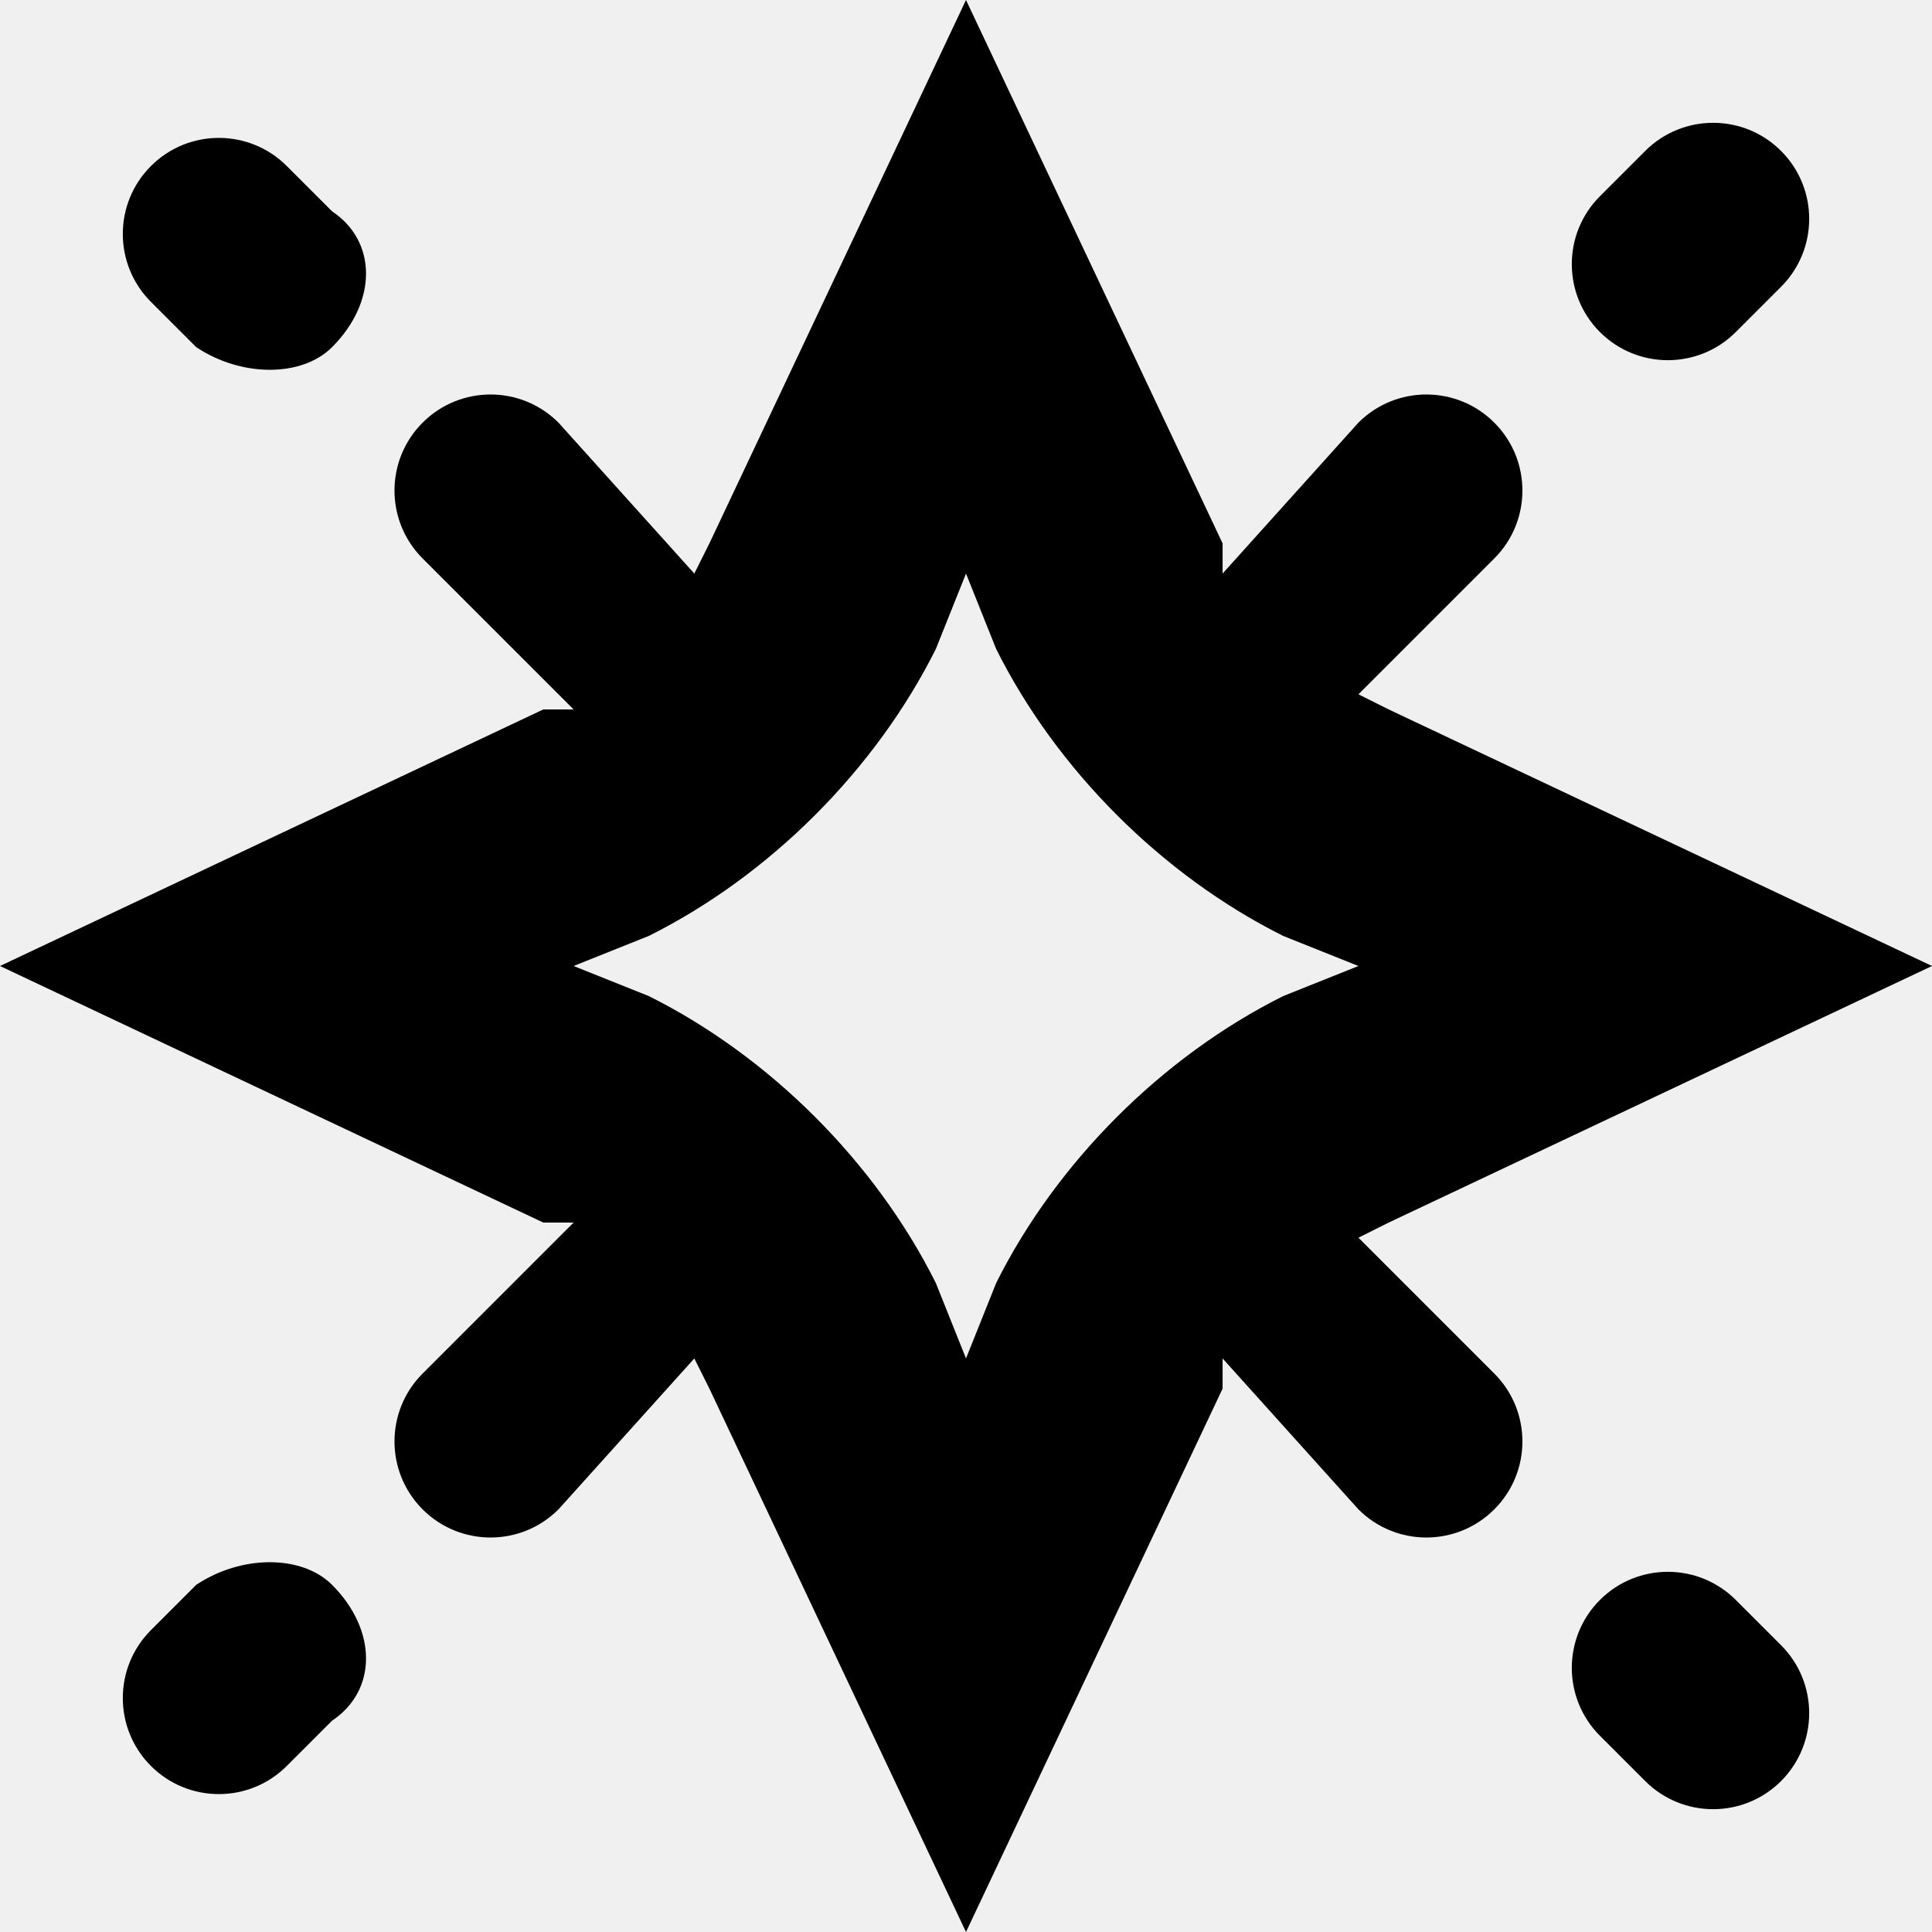
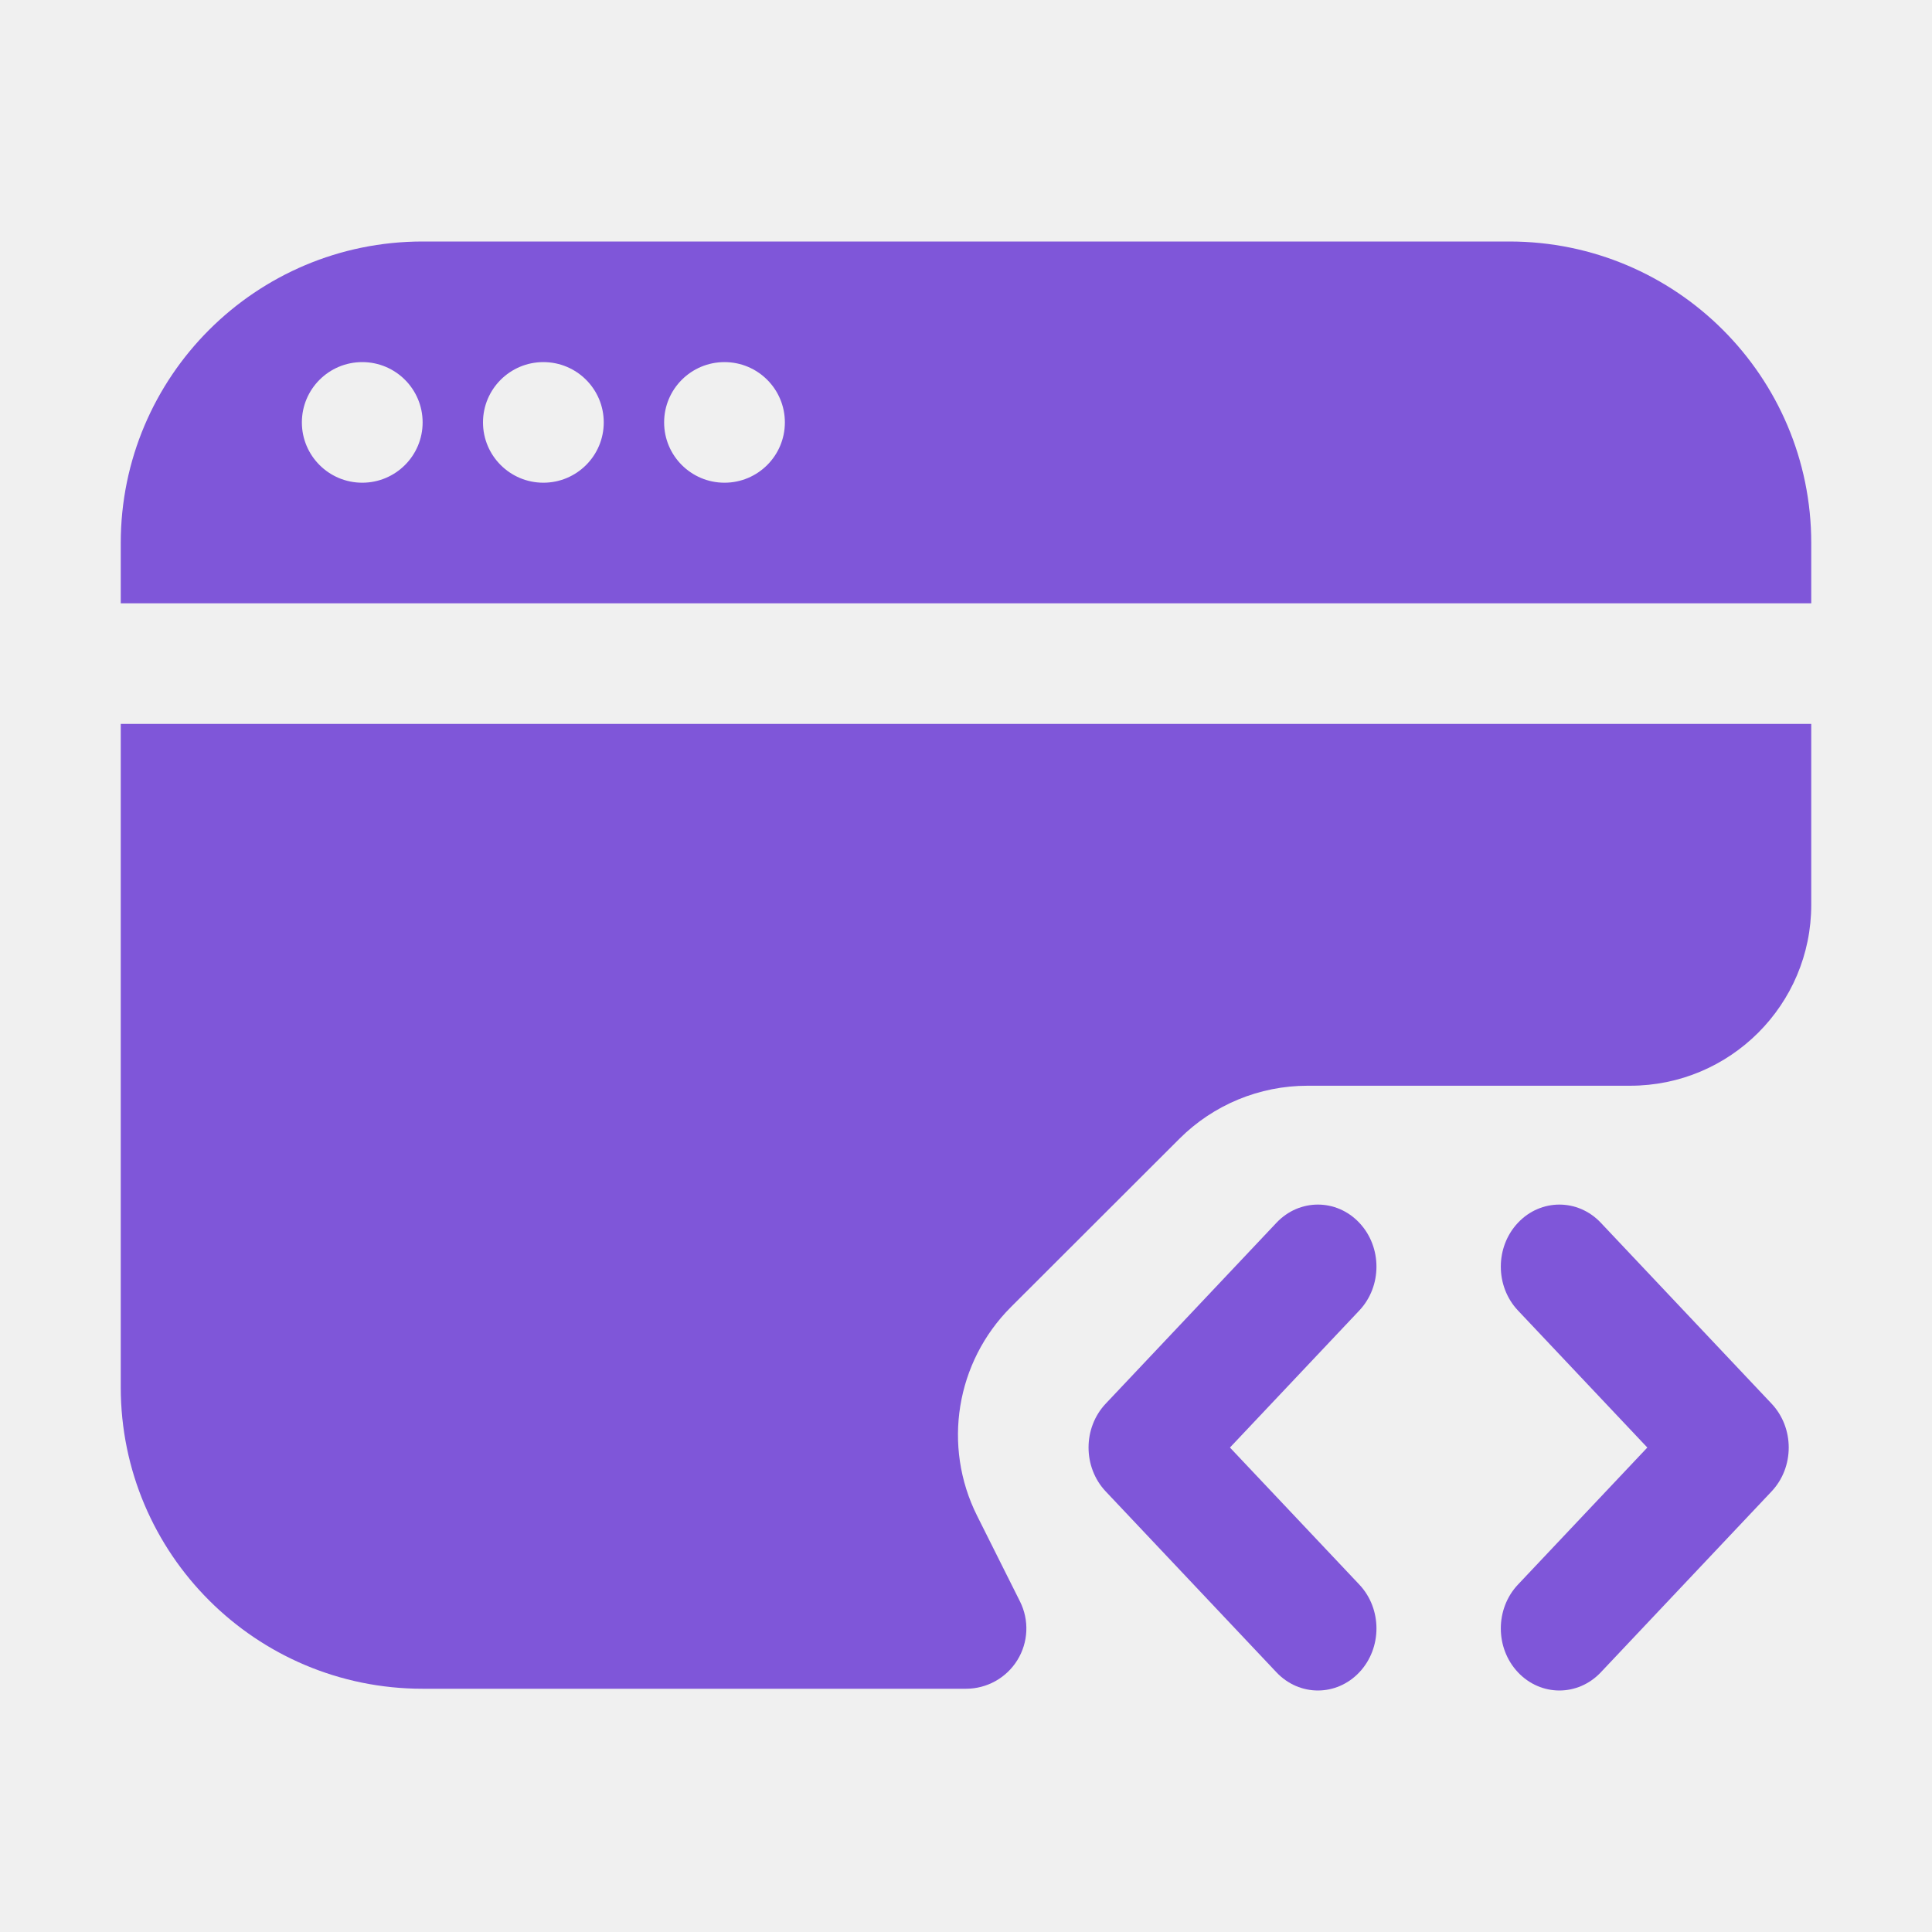
- <svg xmlns="http://www.w3.org/2000/svg" viewBox="0 0 128 128">
-   <path fill-rule="evenodd" d="M81 36 64 0 47 36l-1 2-9-10a6 6 0 0 0-9 9l10 10h-2L0 64l36 17h2L28 91a6 6 0 1 0 9 9l9-10 1 2 17 36 17-36v-2l9 10a6 6 0 1 0 9-9l-9-9 2-1 36-17-36-17-2-1 9-9a6 6 0 1 0-9-9l-9 10v-2Zm-17 2-2 5c-4 8-11 15-19 19l-5 2 5 2c8 4 15 11 19 19l2 5 2-5c4-8 11-15 19-19l5-2-5-2c-8-4-15-11-19-19l-2-5Z" clip-rule="evenodd" />
-   <path d="M118 19a6 6 0 0 0-9-9l-3 3a6 6 0 1 0 9 9l3-3Zm-96 4c-2 2-6 2-9 0l-3-3a6 6 0 1 1 9-9l3 3c3 2 3 6 0 9Zm0 82c-2-2-6-2-9 0l-3 3a6 6 0 1 0 9 9l3-3c3-2 3-6 0-9Zm96 4a6 6 0 0 1-9 9l-3-3a6 6 0 1 1 9-9l3 3Z" />
-   <style>path{fill:#000}@media (prefers-color-scheme:dark){path{fill:#fff}}</style>
+ <svg xmlns="http://www.w3.org/2000/svg" width="400" height="400" viewBox="0 0 400 400" fill="#7F56D9">
+   <path fill-rule="evenodd" clip-rule="evenodd" d="M25 174.849C25 140.373 25 168.607 25 149.879H375C375 181.092 375 140.373 375 174.849V187.334C375 208.02 358.211 224.789 337.5 224.789H270.711C260.765 224.789 251.226 228.735 244.194 235.759L209.321 270.59C197.908 281.99 195.079 299.405 202.297 313.825L211.18 331.57C213.117 335.44 212.911 340.036 210.632 343.716C208.355 347.397 204.332 349.638 200 349.638H87.5C52.982 349.638 25 321.689 25 287.213V174.849Z" />
+   <path fill-rule="evenodd" clip-rule="evenodd" d="M281.43 328.068C286.165 333.085 286.165 341.22 281.43 346.237C276.694 351.253 269.015 351.253 264.28 346.237L228.924 308.782C224.189 303.765 224.189 295.63 228.924 290.614L264.28 253.159C269.015 248.141 276.694 248.141 281.429 253.159C286.165 258.175 286.165 266.311 281.43 271.327L254.649 299.698L281.43 328.068ZM314.28 271.327C309.544 266.311 309.544 258.177 314.28 253.159C319.015 248.143 326.694 248.143 331.43 253.159L366.785 290.614C371.52 295.631 371.52 303.765 366.785 308.782L331.43 346.237C326.694 351.254 319.015 351.254 314.28 346.237C309.544 341.22 309.544 333.085 314.28 328.068L341.06 299.698L314.28 271.327Z" />
+   <path fill-rule="evenodd" clip-rule="evenodd" d="M87.5 50C52.982 50 25 77.948 25 112.425V124.909H375V112.425C375 77.948 347.017 50 312.5 50H87.5ZM75 99.94C81.903 99.94 87.5 94.35 87.5 87.455C87.5 80.56 81.903 74.97 75 74.97C68.097 74.97 62.5 80.56 62.5 87.455C62.5 94.35 68.097 99.94 75 99.94ZM112.5 99.94C119.404 99.94 125 94.35 125 87.455C125 80.56 119.404 74.97 112.5 74.97C105.596 74.97 100 80.56 100 87.455C100 94.35 105.596 99.94 112.5 99.94ZM162.5 87.455C162.5 94.35 156.904 99.94 150 99.94C143.096 99.94 137.5 94.35 137.5 87.455C137.5 80.56 143.096 74.97 150 74.97C156.904 74.97 162.5 80.56 162.5 87.455Z" />
</svg>
